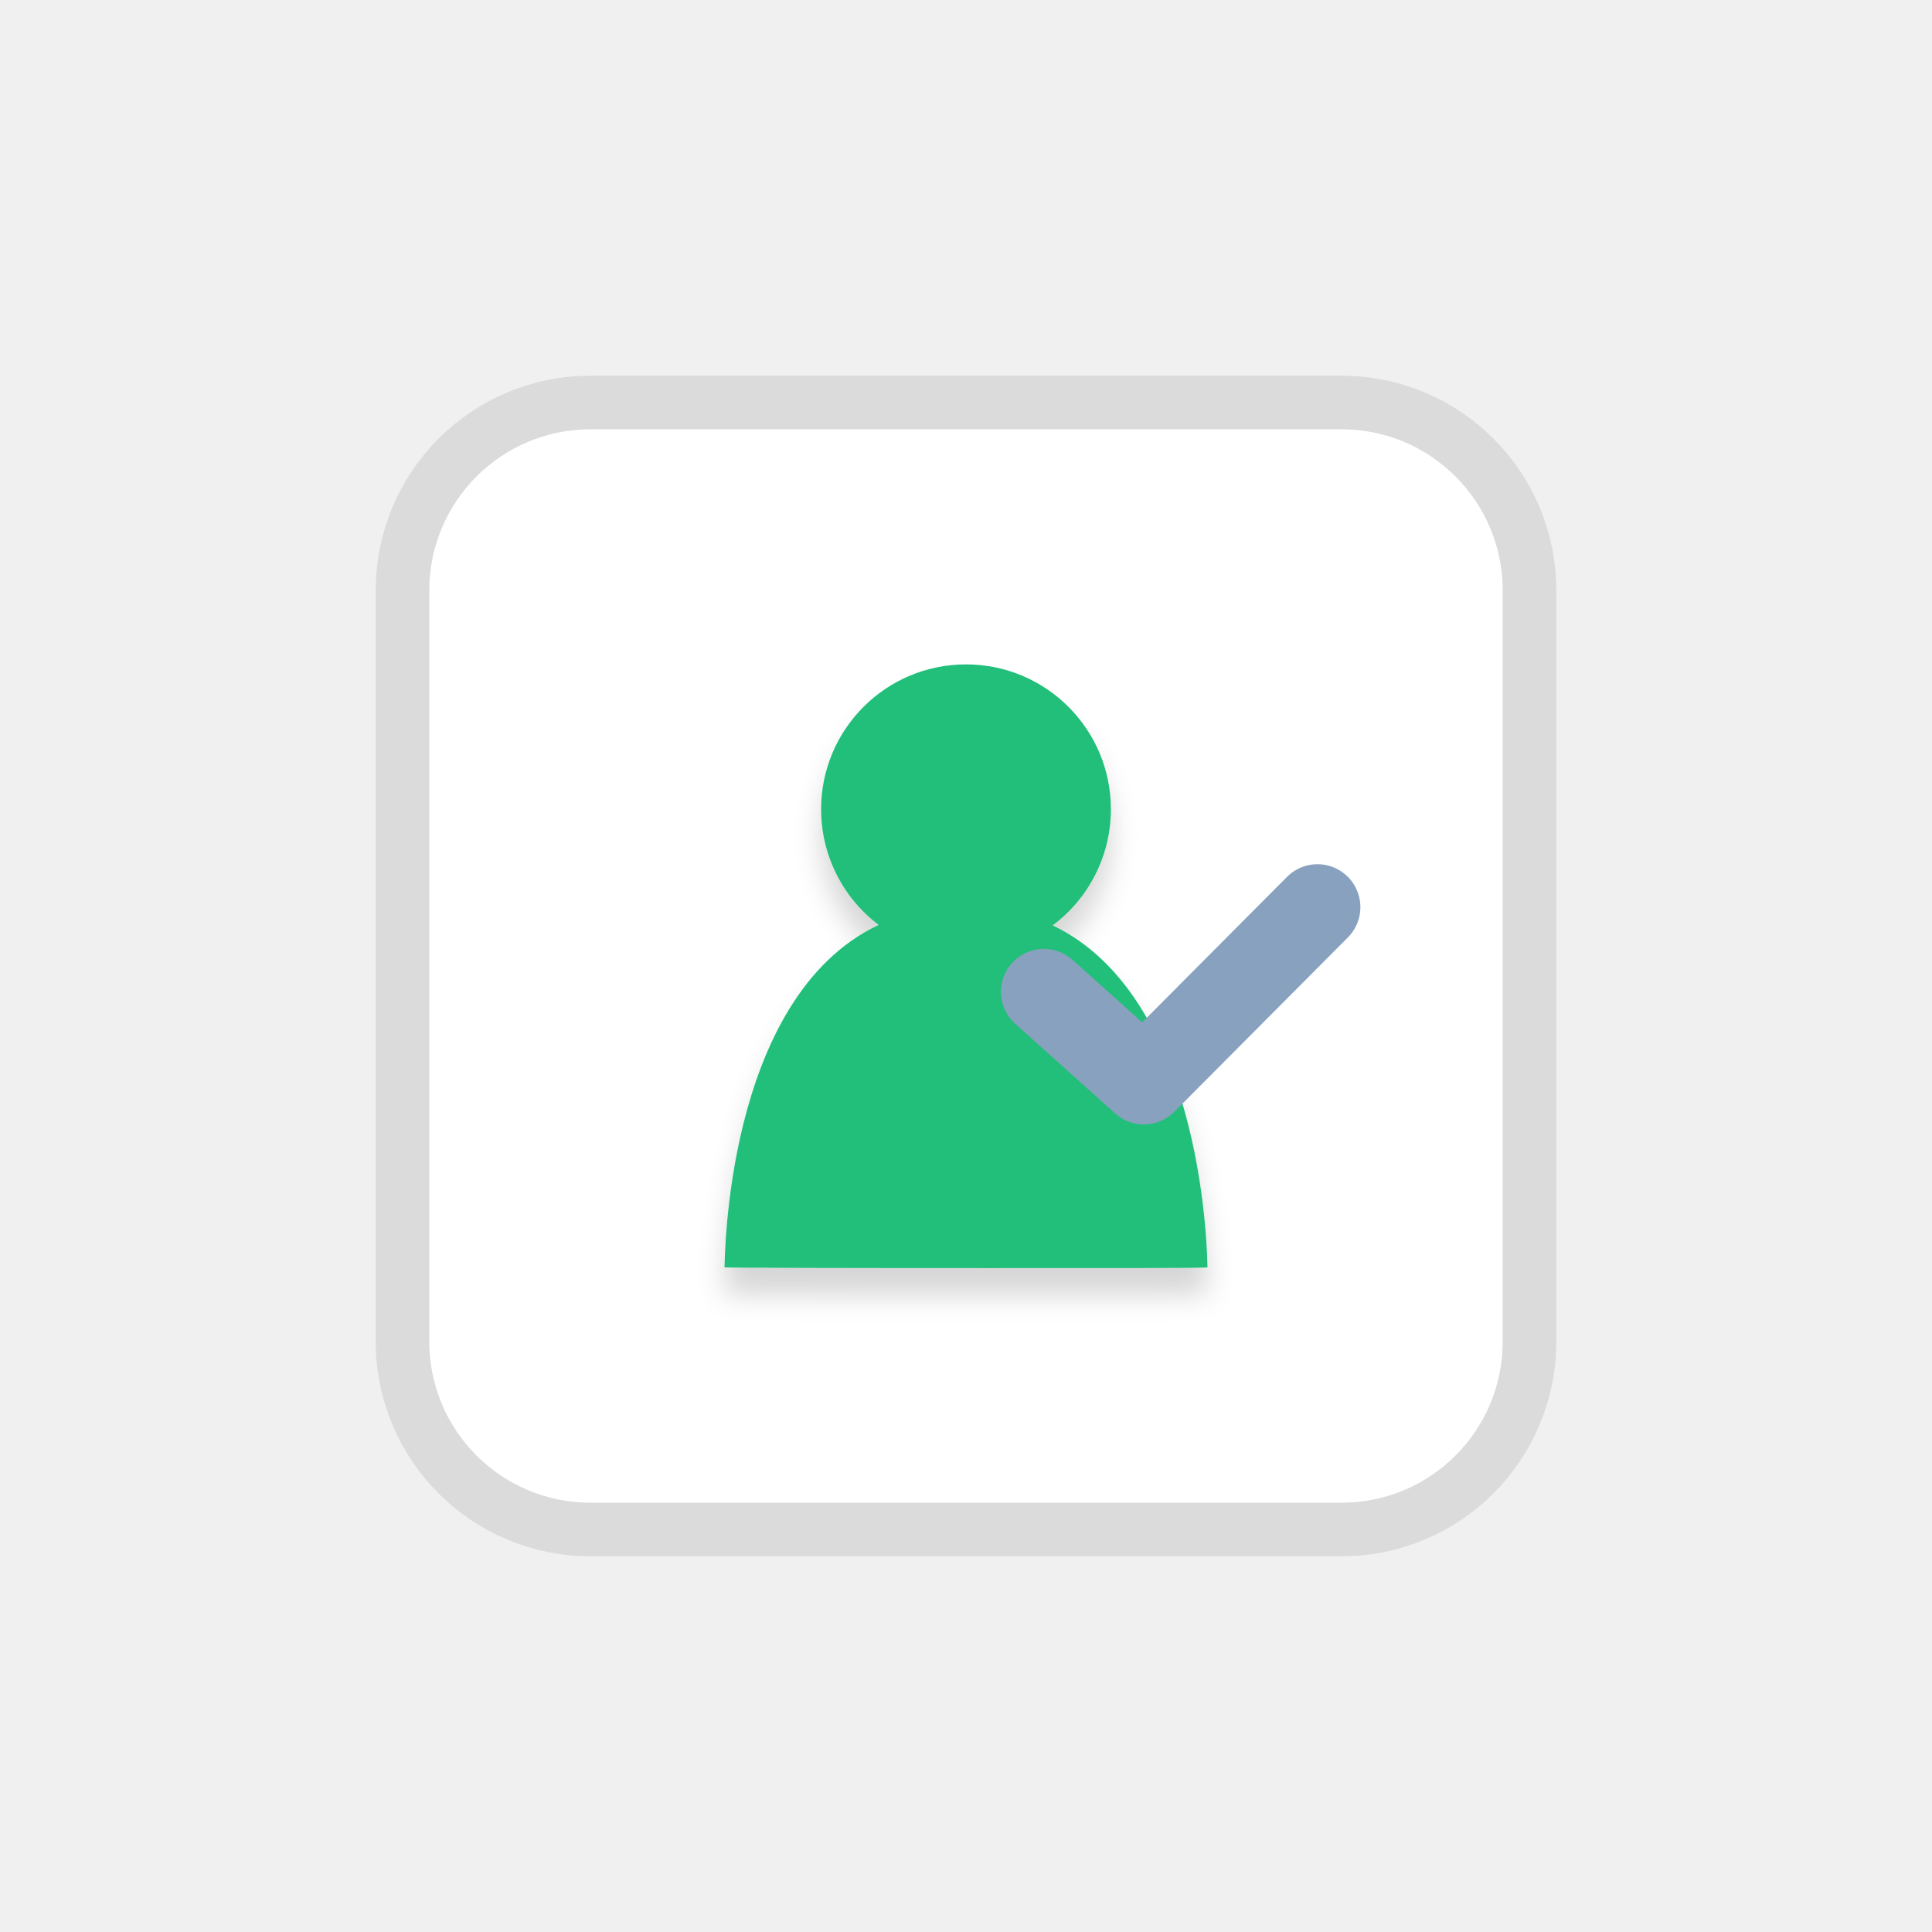
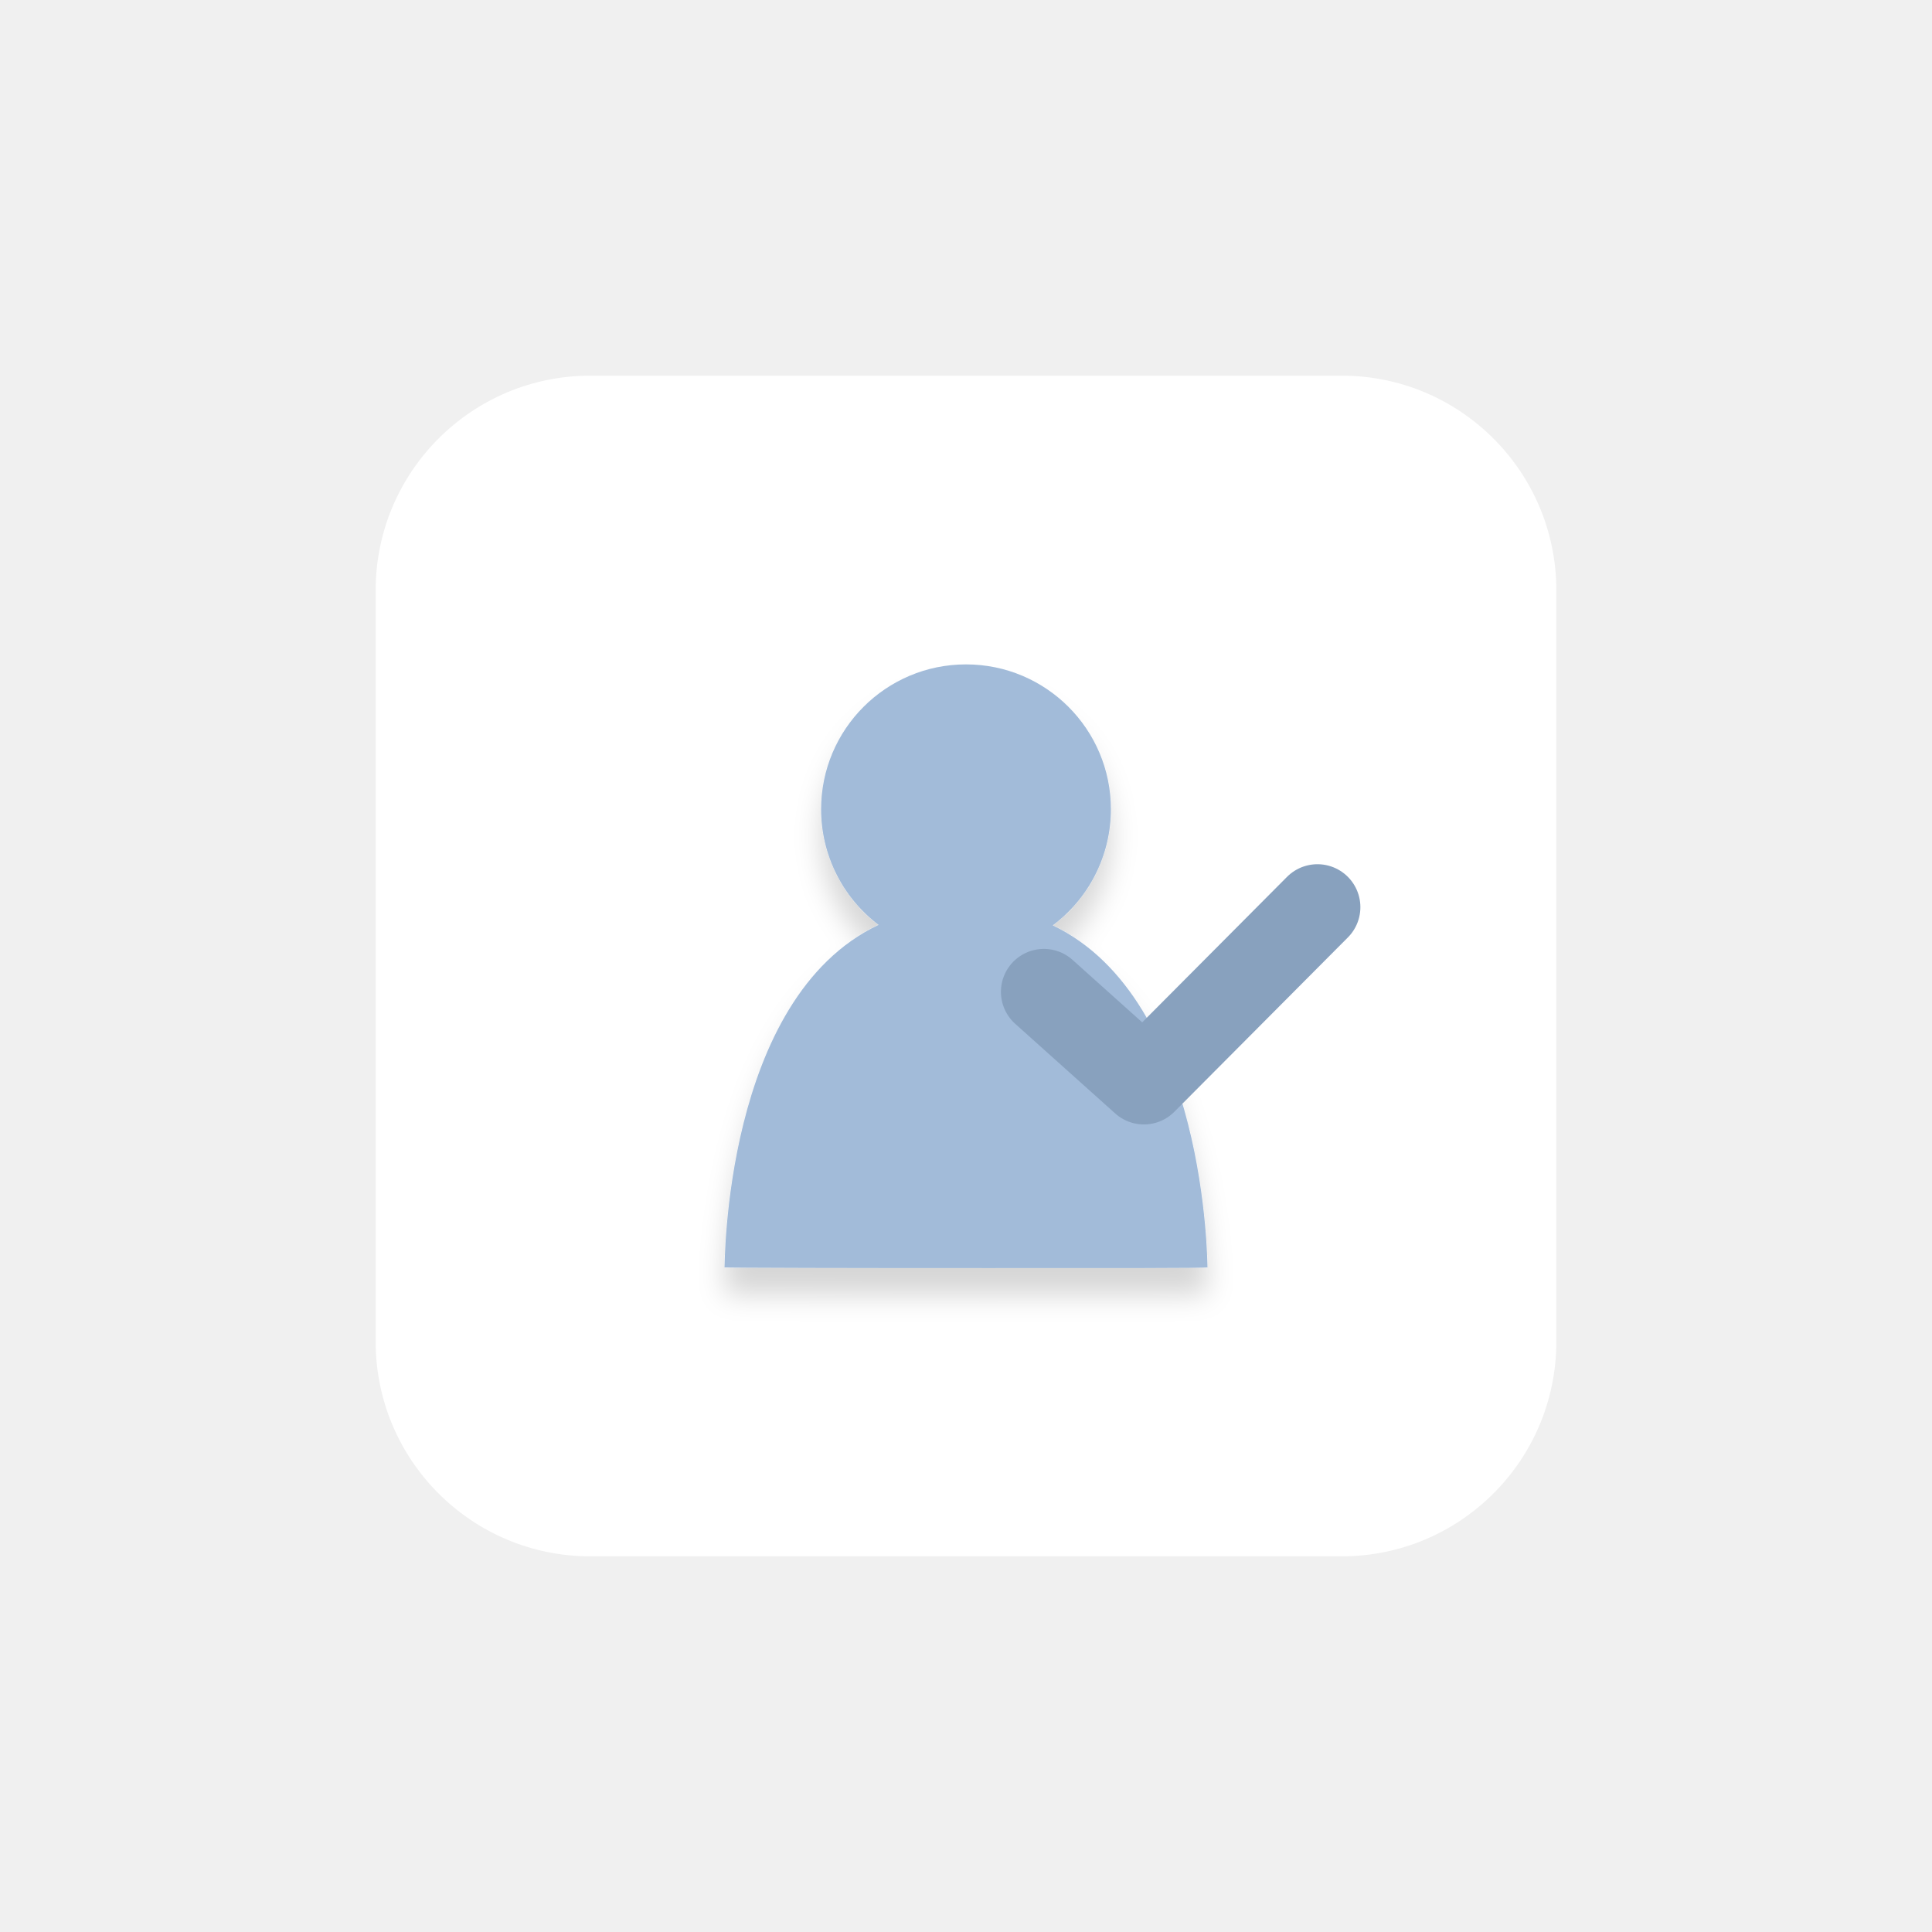
- <svg xmlns="http://www.w3.org/2000/svg" id="Btn_Memo" width="36" height="36" viewBox="0 0 36 36">
+ <svg xmlns="http://www.w3.org/2000/svg" id="Btn_담당자" width="36" height="36" viewBox="0 0 36 36">
  <defs>
    <style>
      .cls-1, .cls-2 {
        fill: #fff;
      }

      .cls-1 {
        opacity: 0;
      }

-       .cls-2 {
-         stroke: rgba(185,185,185,0.5);
-       }
- 
      .cls-3 {
-         fill: #20bf7a;
-       }
- 
-       .cls-4, .cls-6 {
-         fill: none;
+         fill: #a2bbd9;
      }

      .cls-4 {
+         fill: none;
        stroke: #88a1be;
        stroke-linecap: round;
        stroke-linejoin: round;
        stroke-width: 1.6px;
      }

      .cls-5 {
-         stroke: none;
-       }
- 
-       .cls-7 {
        filter: url(#합치기_7);
      }
    </style>
    <filter id="합치기_7" x="12.75" y="12.125" width="10.5" height="12.75" filterUnits="userSpaceOnUse">
      <feOffset dy="0.5" input="SourceAlpha" />
      <feGaussianBlur stdDeviation="0.25" result="blur" />
      <feFlood flood-opacity="0.161" />
      <feComposite operator="in" in2="blur" />
      <feComposite in="SourceGraphic" />
    </filter>
  </defs>
  <rect id="Area_Btn" class="cls-1" width="36" height="36" />
-   <g id="사각형_150669" data-name="사각형 150669" class="cls-2" transform="translate(7 7)">
-     <rect class="cls-5" width="22" height="22" rx="4" />
-     <rect class="cls-6" x="0.5" y="0.5" width="21" height="21" rx="3.5" />
-   </g>
-   <g class="cls-7" transform="matrix(1, 0, 0, 1, 0, 0)">
+   <rect id="사각형_150669" data-name="사각형 150669" class="cls-2" width="22" height="22" rx="4" transform="translate(7 7)" />
+   <g class="cls-5" transform="matrix(1, 0, 0, 1, 0, 0)">
    <path id="합치기_7-2" data-name="합치기 7" class="cls-3" d="M-520-215.764c.009-.013-.023-5.012,2.872-6.382A2.7,2.7,0,0,1-518.2-224.3a2.7,2.7,0,0,1,2.7-2.7,2.7,2.7,0,0,1,2.7,2.7,2.7,2.7,0,0,1-1.084,2.163c2.882,1.382,2.879,6.355,2.884,6.372s-1.986.014-4.094.014C-517.474-215.75-520.005-215.756-520-215.764Z" transform="translate(533.5 239.38)" />
  </g>
  <path id="패스_203165" data-name="패스 203165" class="cls-4" d="M-8106.475-14356.586l1.864,1.671,3.234-3.249" transform="translate(8125.926 14375.067)" />
</svg>
